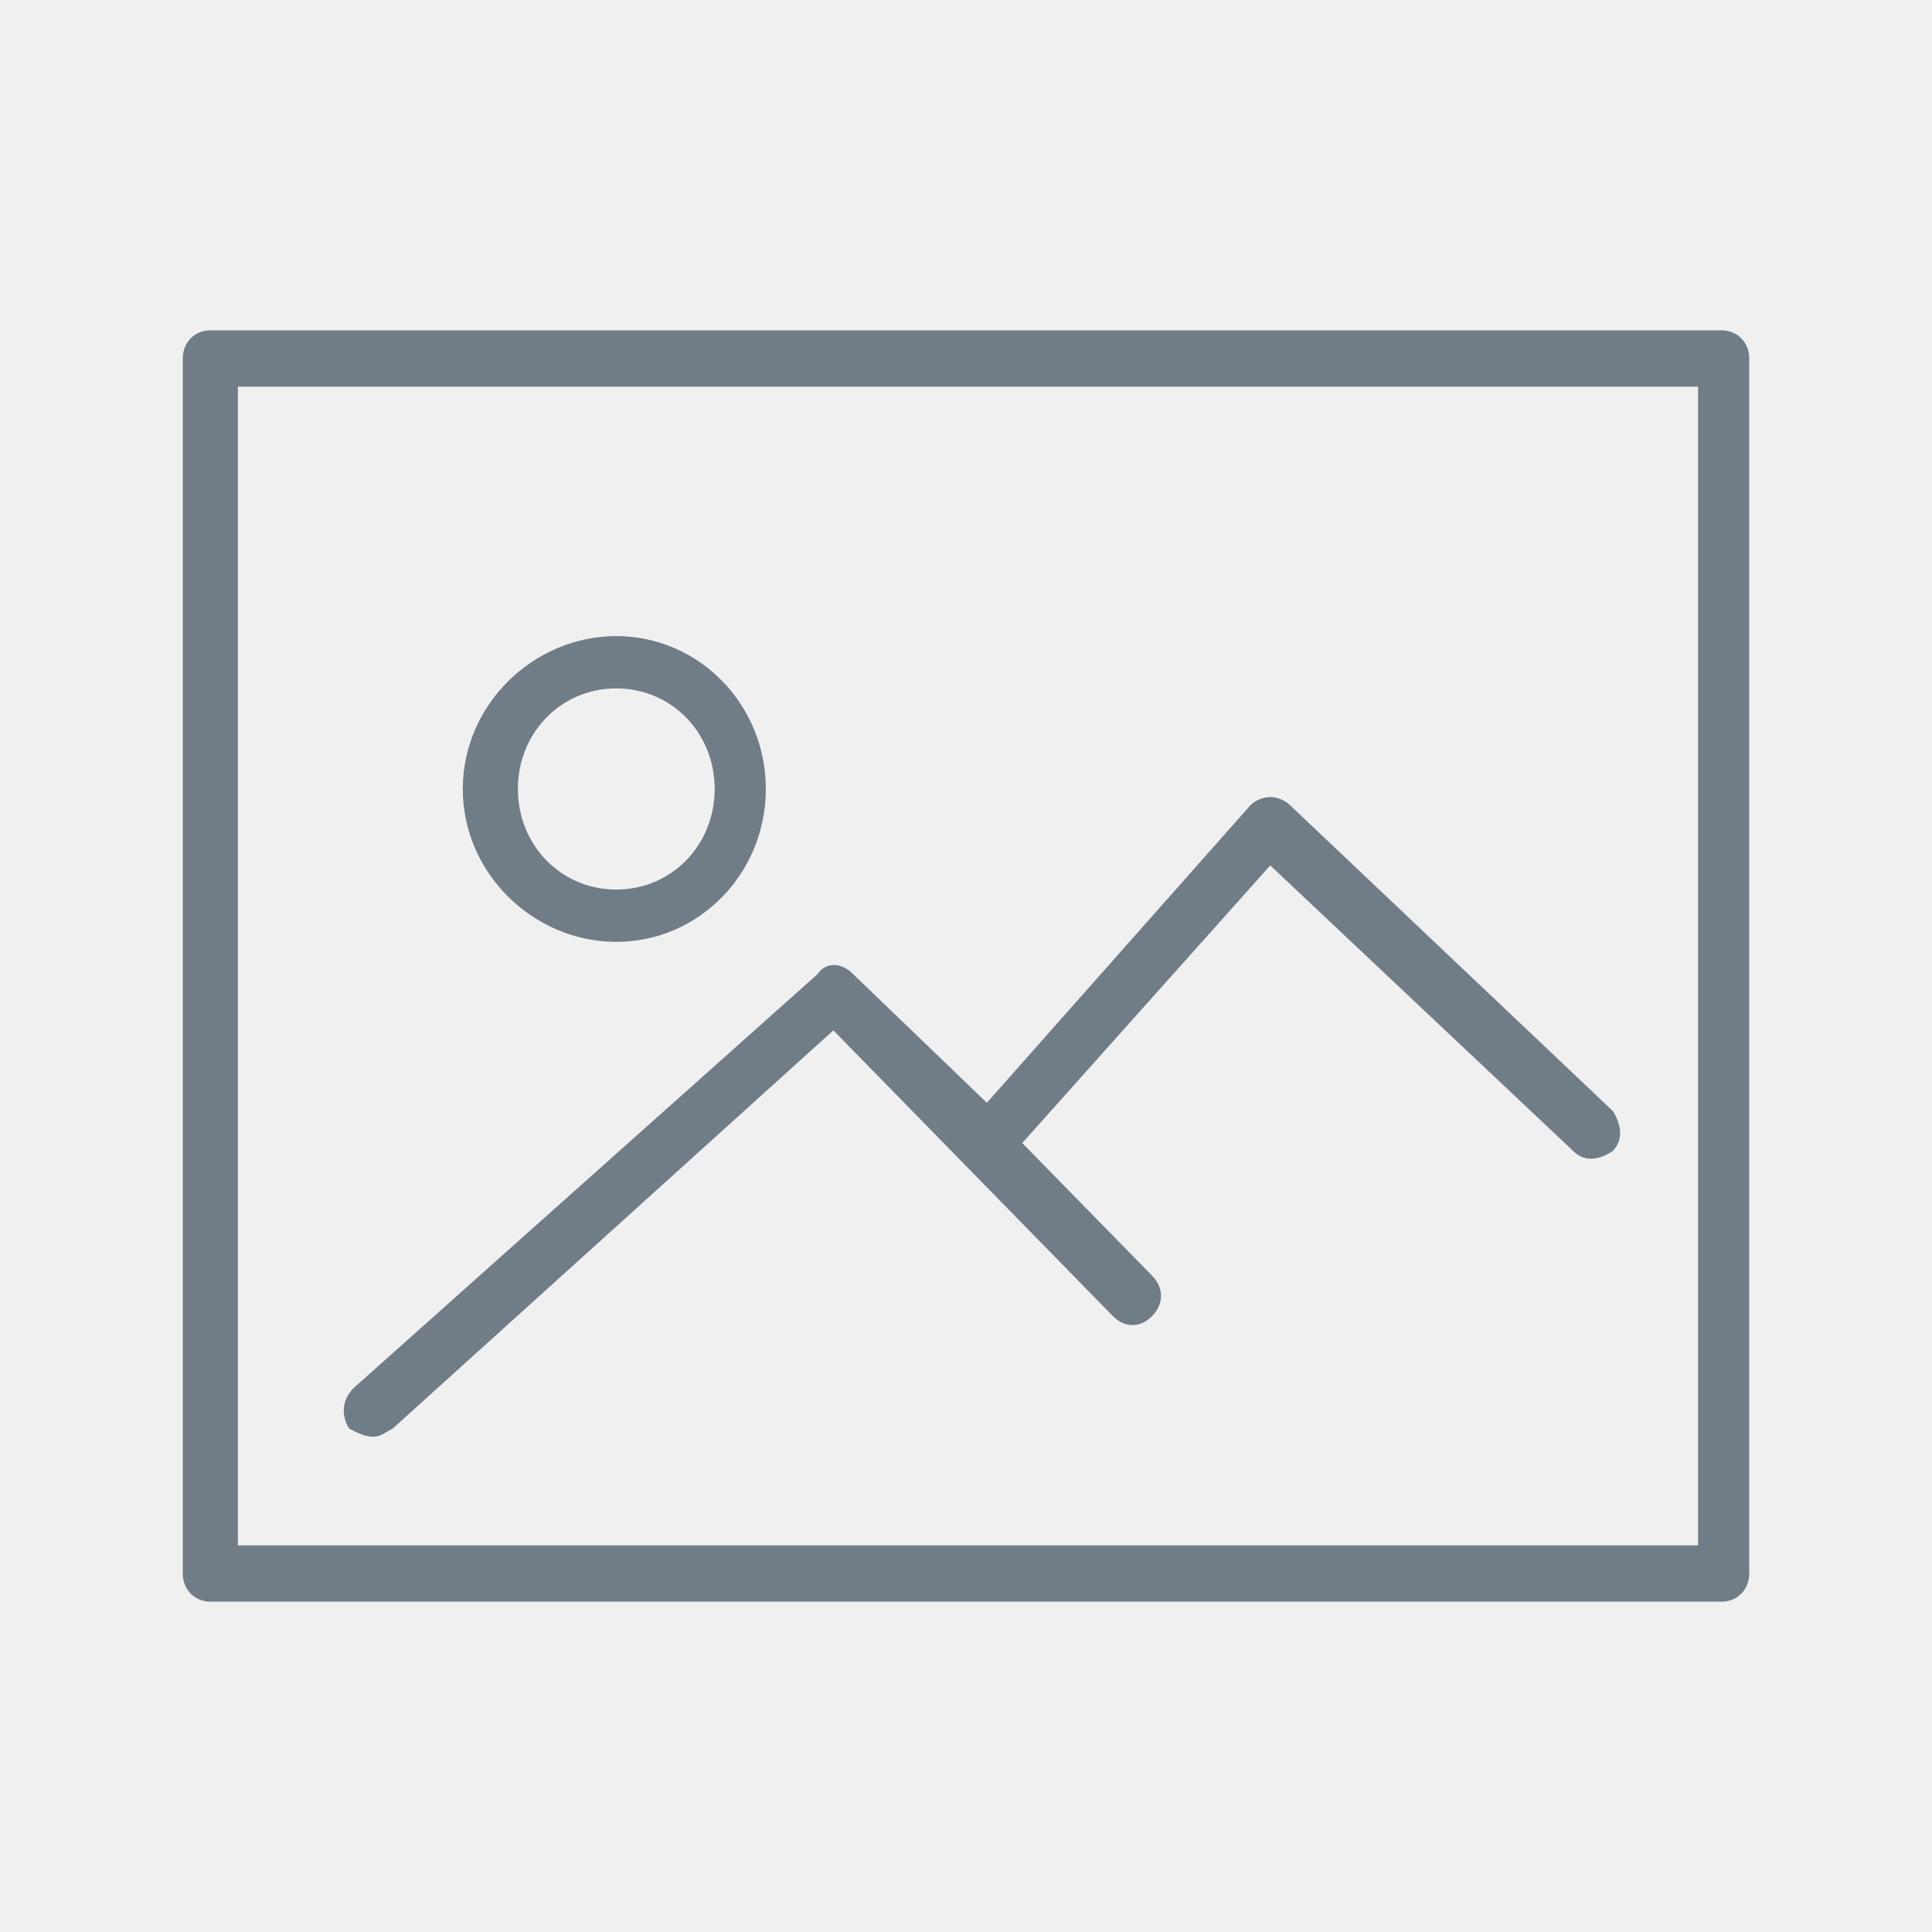
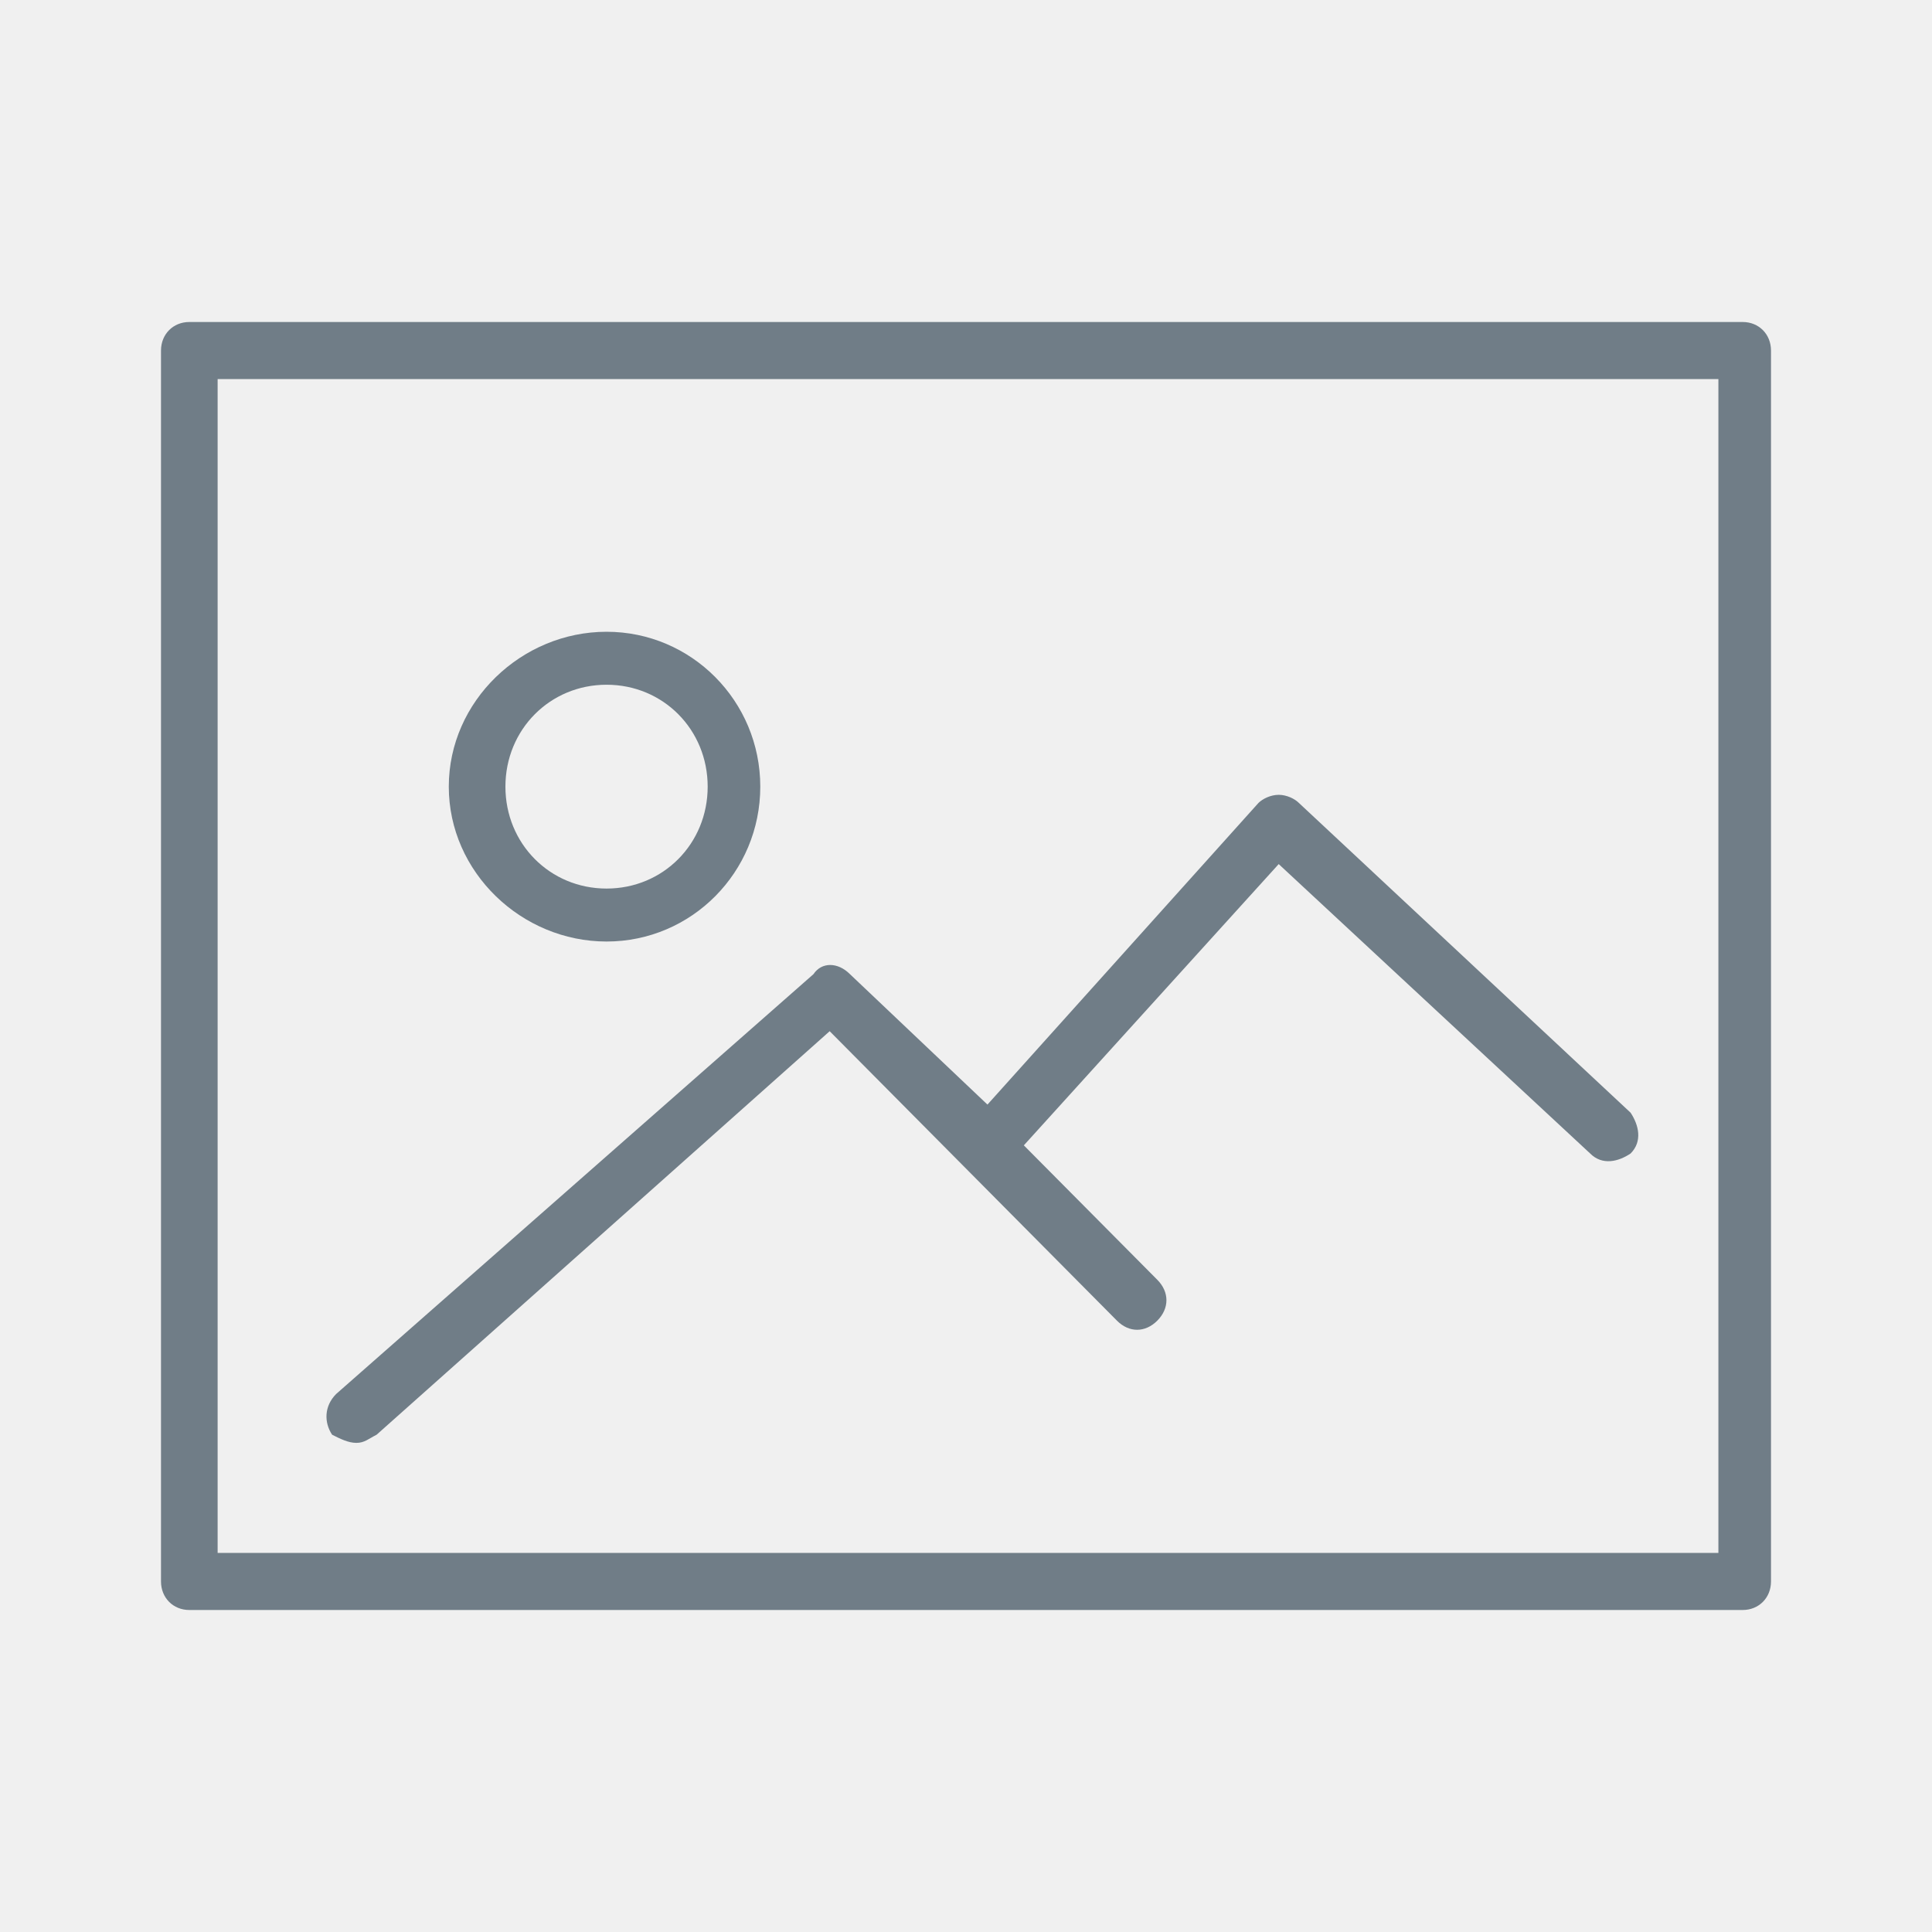
<svg xmlns="http://www.w3.org/2000/svg" xmlns:xlink="http://www.w3.org/1999/xlink" width="48px" height="48px" viewBox="0 0 48 48" version="1.1">
  <defs>
-     <path d="M42.774,8.207 L5.226,8.207 C4.835,8.207 4.541,8.507 4.541,8.907 L4.541,39.093 C4.541,39.493 4.835,39.793 5.226,39.793 L42.774,39.793 C43.165,39.793 43.459,39.493 43.459,39.093 L43.459,8.907 C43.459,8.507 43.165,8.207 42.774,8.207 L42.774,8.207 Z M42.09,38.394 L5.91,38.394 L5.91,9.606 L42.188,9.606 L42.188,38.394 L42.09,38.394 Z M15.311,23.4 C17.365,23.4 19.027,21.701 19.027,19.602 C19.027,17.503 17.365,15.804 15.311,15.804 C13.258,15.804 11.498,17.503 11.498,19.602 C11.498,21.701 13.258,23.4 15.311,23.4 Z M15.311,17.103 C16.68,17.103 17.756,18.202 17.756,19.602 C17.756,21.001 16.68,22.101 15.311,22.101 C13.942,22.101 12.867,21.001 12.867,19.602 C12.867,18.202 13.942,17.103 15.311,17.103 Z M9.264,35.695 C9.46,35.695 9.558,35.595 9.753,35.495 L20.705,25.599 L27.647,32.696 C27.941,32.996 28.332,32.996 28.625,32.696 C28.918,32.396 28.918,31.996 28.625,31.696 L25.398,28.398 L31.559,21.501 L39.088,28.598 C39.381,28.898 39.772,28.798 40.066,28.598 C40.359,28.298 40.261,27.898 40.066,27.598 L32.048,20.002 C31.95,19.902 31.754,19.802 31.559,19.802 C31.363,19.802 31.168,19.902 31.07,20.002 L24.518,27.398 L21.194,24.2 C20.9,23.9 20.509,23.9 20.314,24.2 L8.775,34.495 C8.482,34.795 8.482,35.195 8.678,35.495 C8.873,35.595 9.069,35.695 9.264,35.695 L9.264,35.695 Z" id="path-1" />
+     <path d="M43.296,8 L4.703,8 C4.301,8 4,8.304 4,8.709 L4,39.291 C4,39.696 4.301,40 4.703,40 L43.297,40 C43.699,40 44,39.696 44,39.291 L44,8.709 C44,8.304 43.699,8 43.297,8 L43.296,8 Z M42.593,38.582 L5.407,38.582 L5.407,9.418 L42.693,9.418 L42.693,38.582 L42.593,38.582 Z M15.07,23.392 C17.18,23.392 18.889,21.671 18.889,19.544 C18.889,17.418 17.18,15.696 15.07,15.696 C12.959,15.696 11.15,17.418 11.15,19.544 C11.15,21.671 12.959,23.392 15.07,23.392 Z M15.07,17.012 C16.477,17.012 17.582,18.126 17.582,19.544 C17.582,20.962 16.477,22.076 15.07,22.076 C13.663,22.076 12.557,20.962 12.557,19.544 C12.557,18.126 13.663,17.012 15.07,17.012 Z M8.854,35.848 C9.055,35.848 9.156,35.747 9.357,35.645 L20.613,25.62 L27.749,32.81 C28.05,33.114 28.452,33.114 28.754,32.81 C29.055,32.506 29.055,32.101 28.754,31.797 L25.437,28.456 L31.769,21.468 L39.507,28.658 C39.809,28.962 40.211,28.861 40.512,28.658 C40.814,28.354 40.713,27.949 40.512,27.645 L32.271,19.949 C32.171,19.848 31.97,19.747 31.769,19.747 C31.568,19.747 31.367,19.848 31.266,19.949 L24.533,27.443 L21.116,24.202 C20.814,23.899 20.412,23.899 20.211,24.202 L8.352,34.633 C8.05,34.937 8.05,35.342 8.251,35.645 C8.452,35.747 8.653,35.848 8.854,35.848 L8.854,35.848 Z" id="path-1" />
  </defs>
  <g id="img-big" stroke="none" stroke-width="1" fill="none" fill-rule="evenodd">
    <mask id="mask-2" fill="white">
      <use xlink:href="#path-1" />
    </mask>
    <use fill="#707D87" fill-rule="nonzero" xlink:href="#path-1" />
  </g>
</svg>
